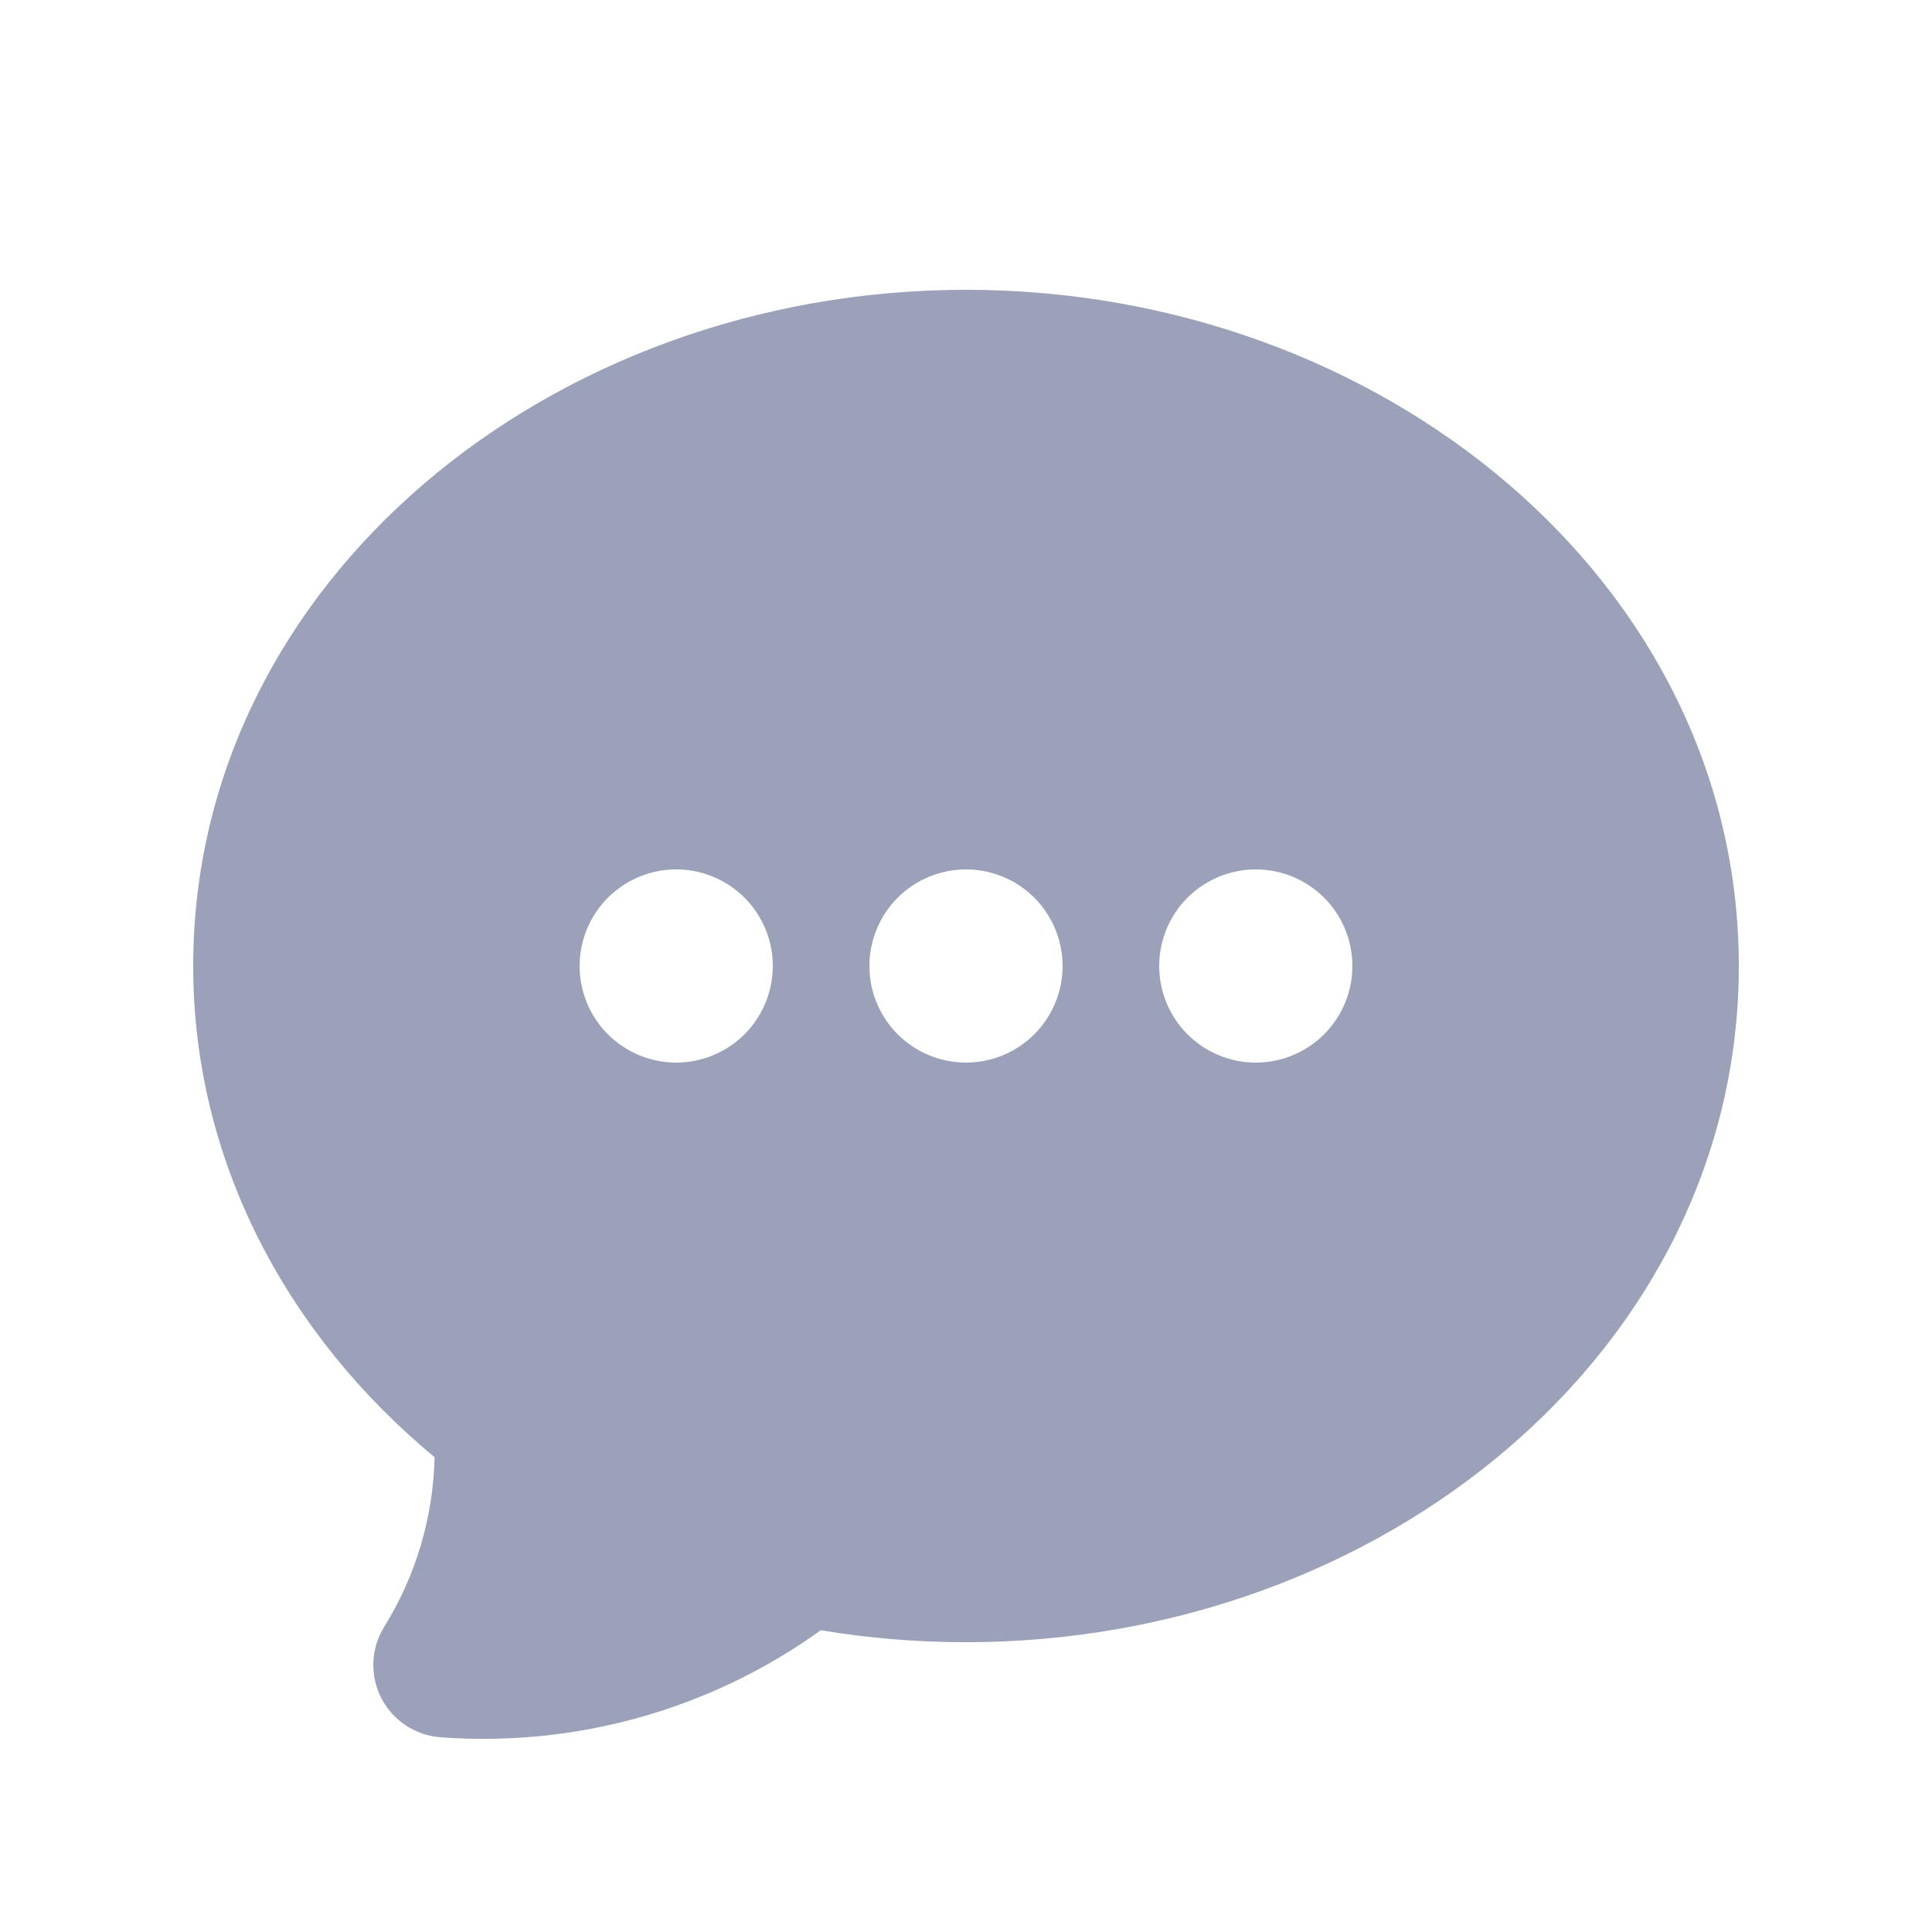
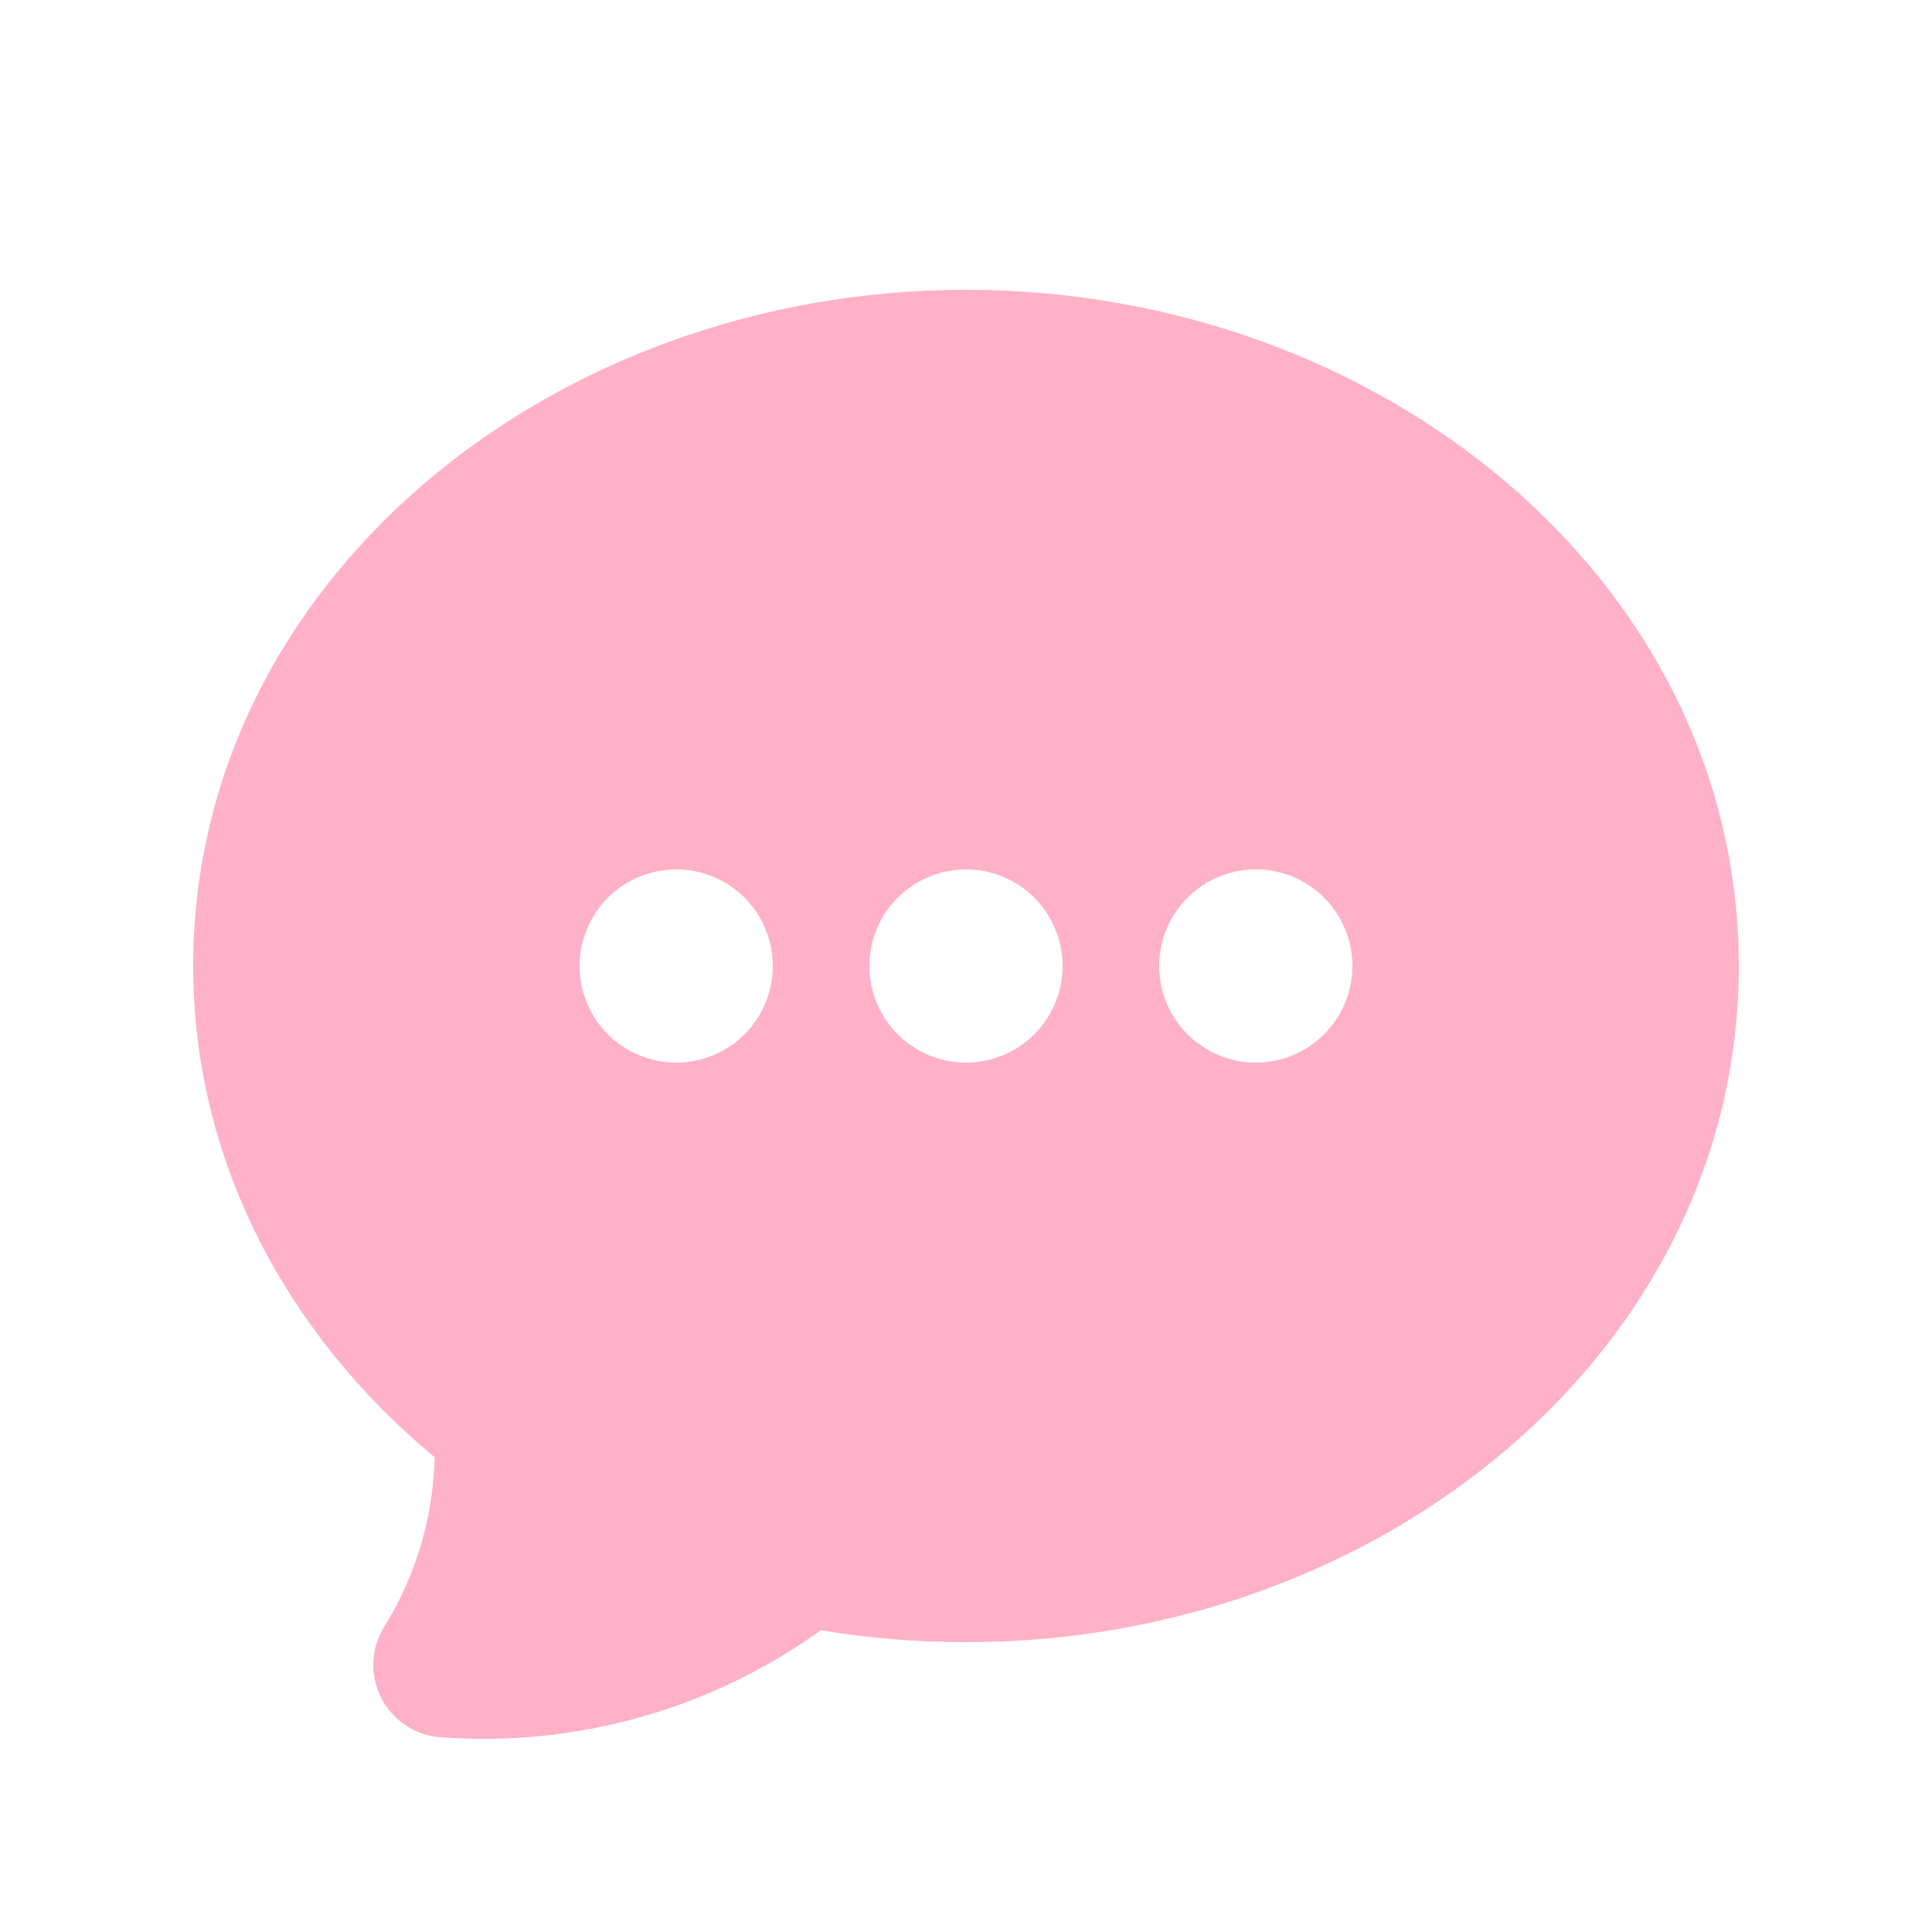
<svg xmlns="http://www.w3.org/2000/svg" width="36" height="36" viewBox="0 0 36 36" fill="none">
-   <path fill-rule="evenodd" clip-rule="evenodd" d="M18 5.4C10.242 5.4 3.6 10.859 3.6 18C3.6 21.643 5.36 24.885 8.098 27.153C8.073 28.272 7.749 29.363 7.159 30.314C7.036 30.511 6.967 30.737 6.957 30.969C6.948 31.201 6.998 31.432 7.104 31.639C7.21 31.846 7.367 32.022 7.561 32.15C7.755 32.279 7.978 32.355 8.21 32.371C10.732 32.56 13.241 31.854 15.295 30.377C16.171 30.524 17.077 30.6 18 30.6C25.758 30.6 32.4 25.141 32.4 18C32.4 10.859 25.758 5.4 18 5.4ZM18 19.8C18.477 19.8 18.935 19.61 19.273 19.273C19.61 18.935 19.8 18.477 19.8 18C19.8 17.523 19.61 17.065 19.273 16.727C18.935 16.39 18.477 16.2 18 16.2C17.523 16.2 17.065 16.39 16.727 16.727C16.39 17.065 16.2 17.523 16.2 18C16.2 18.477 16.39 18.935 16.727 19.273C17.065 19.61 17.523 19.8 18 19.8ZM14.4 18C14.4 18.477 14.21 18.935 13.873 19.273C13.535 19.61 13.077 19.8 12.6 19.8C12.123 19.8 11.665 19.61 11.327 19.273C10.99 18.935 10.8 18.477 10.8 18C10.8 17.523 10.99 17.065 11.327 16.727C11.665 16.39 12.123 16.2 12.6 16.2C13.077 16.2 13.535 16.39 13.873 16.727C14.21 17.065 14.4 17.523 14.4 18ZM23.4 19.8C23.877 19.8 24.335 19.61 24.673 19.273C25.01 18.935 25.2 18.477 25.2 18C25.2 17.523 25.01 17.065 24.673 16.727C24.335 16.39 23.877 16.2 23.4 16.2C22.923 16.2 22.465 16.39 22.127 16.727C21.79 17.065 21.6 17.523 21.6 18C21.6 18.477 21.79 18.935 22.127 19.273C22.465 19.61 22.923 19.8 23.4 19.8Z" fill="#9AA1B9" />
+   <path fill-rule="evenodd" clip-rule="evenodd" d="M18 5.4C10.242 5.4 3.6 10.859 3.6 18C3.6 21.643 5.36 24.885 8.098 27.153C8.073 28.272 7.749 29.363 7.159 30.314C7.036 30.511 6.967 30.737 6.957 30.969C6.948 31.201 6.998 31.432 7.104 31.639C7.21 31.846 7.367 32.022 7.561 32.15C7.755 32.279 7.978 32.355 8.21 32.371C10.732 32.56 13.241 31.854 15.295 30.377C16.171 30.524 17.077 30.6 18 30.6C25.758 30.6 32.4 25.141 32.4 18C32.4 10.859 25.758 5.4 18 5.4ZM18 19.8C18.477 19.8 18.935 19.61 19.273 19.273C19.61 18.935 19.8 18.477 19.8 18C19.8 17.523 19.61 17.065 19.273 16.727C18.935 16.39 18.477 16.2 18 16.2C17.523 16.2 17.065 16.39 16.727 16.727C16.39 17.065 16.2 17.523 16.2 18C16.2 18.477 16.39 18.935 16.727 19.273C17.065 19.61 17.523 19.8 18 19.8ZM14.4 18C14.4 18.477 14.21 18.935 13.873 19.273C13.535 19.61 13.077 19.8 12.6 19.8C12.123 19.8 11.665 19.61 11.327 19.273C10.99 18.935 10.8 18.477 10.8 18C10.8 17.523 10.99 17.065 11.327 16.727C11.665 16.39 12.123 16.2 12.6 16.2C13.077 16.2 13.535 16.39 13.873 16.727C14.21 17.065 14.4 17.523 14.4 18ZM23.4 19.8C23.877 19.8 24.335 19.61 24.673 19.273C25.01 18.935 25.2 18.477 25.2 18C25.2 17.523 25.01 17.065 24.673 16.727C24.335 16.39 23.877 16.2 23.4 16.2C22.923 16.2 22.465 16.39 22.127 16.727C21.79 17.065 21.6 17.523 21.6 18C21.6 18.477 21.79 18.935 22.127 19.273C22.465 19.61 22.923 19.8 23.4 19.8Z" fill="#FFB1C8" />
</svg>
